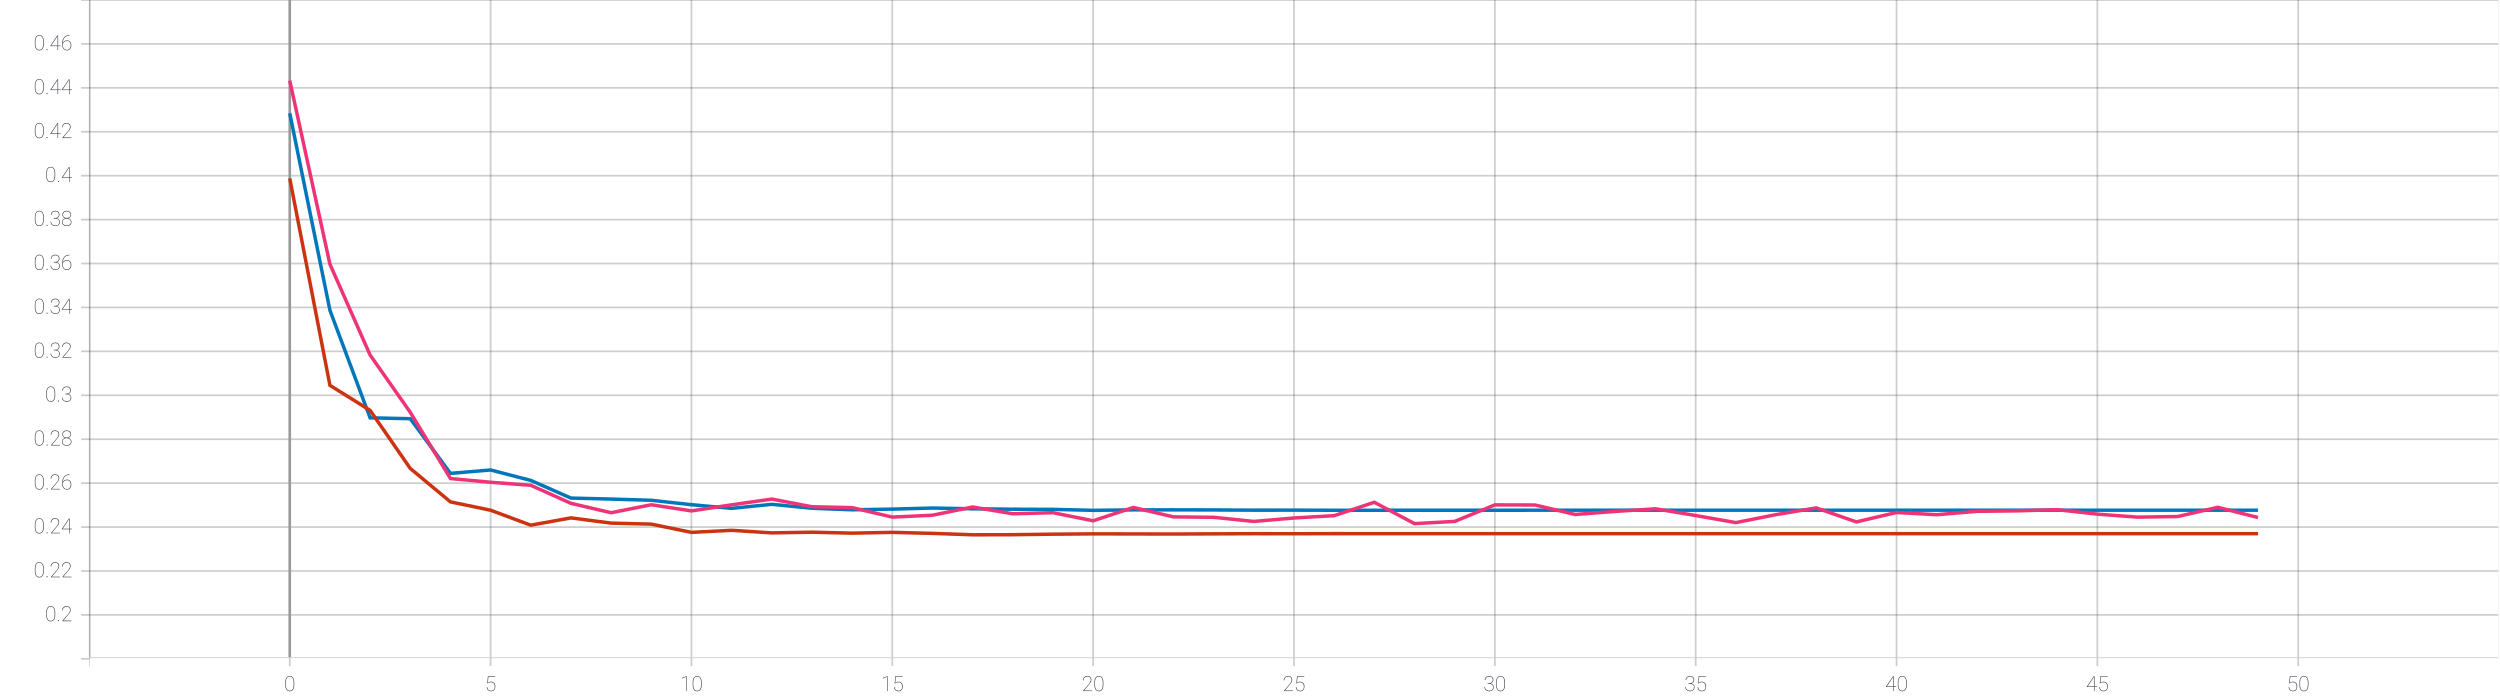
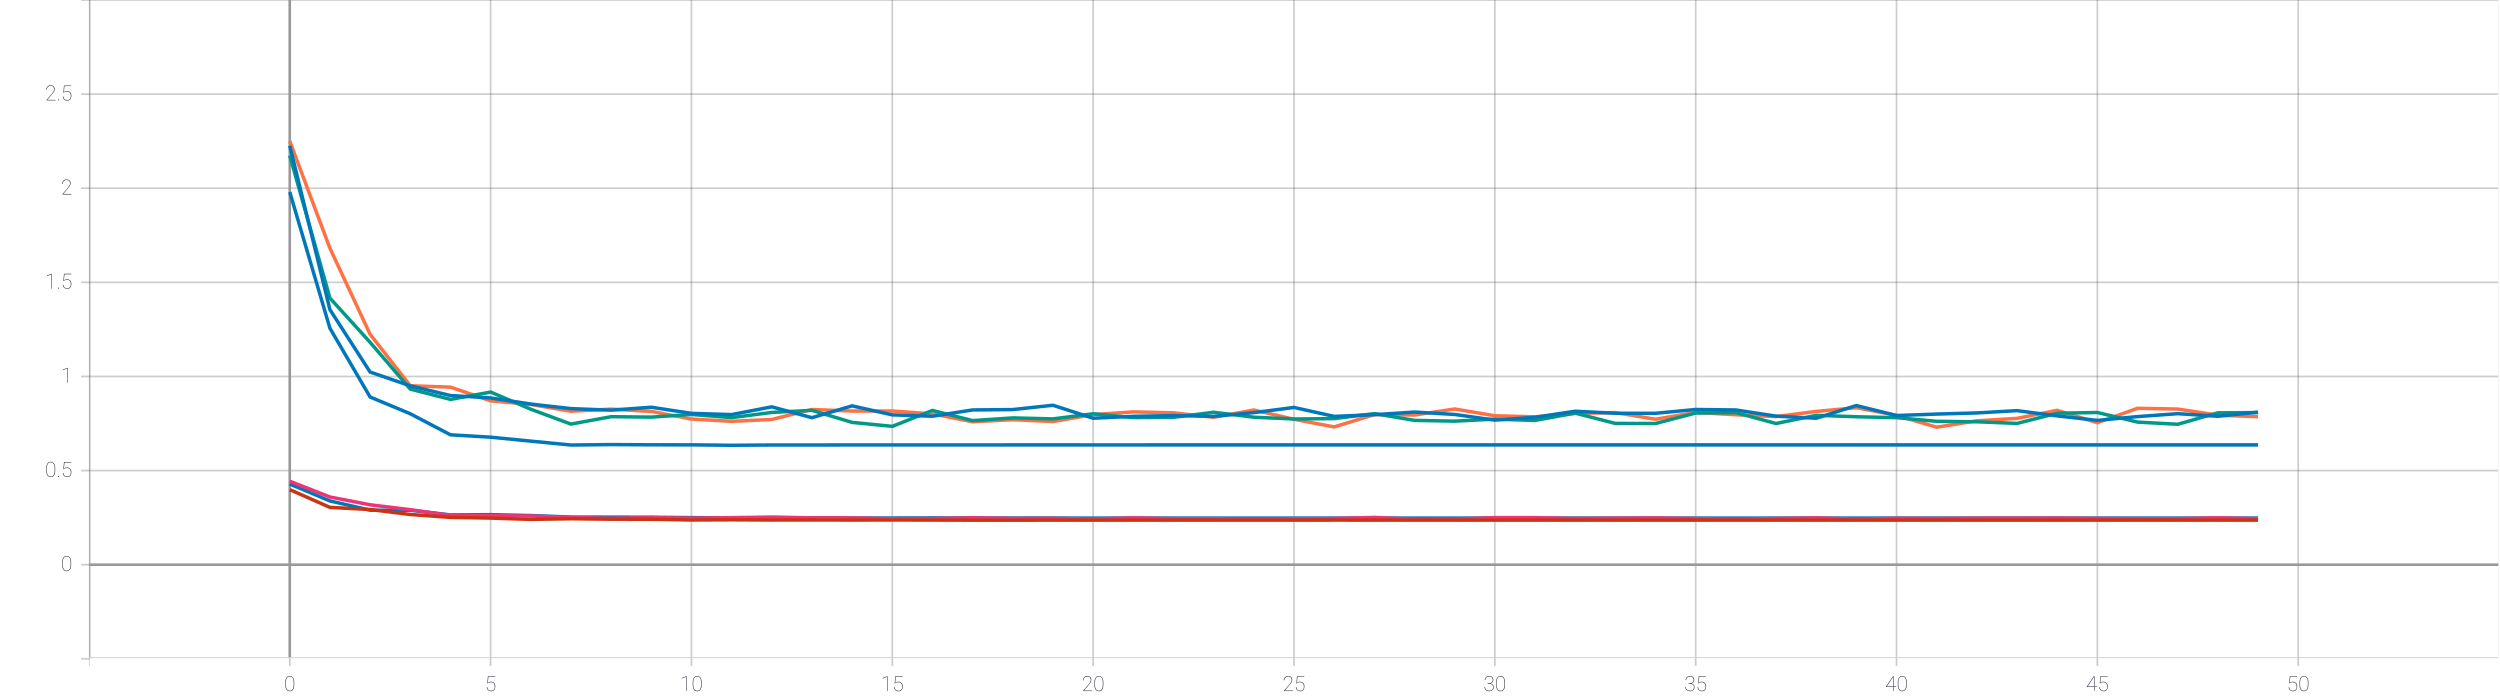
<svg xmlns="http://www.w3.org/2000/svg" viewBox="0 0 1434 400">
  <g>
    <g>
      <g>
        <g>
          <g>
            <line x1="51.532" y1="377.9" x2="46.532" y2="377.9" style="visibility: inherit;" fill="rgb(0, 0, 0)" stroke="rgb(204, 204, 204)" stroke-width="1px" />
-             <line x1="51.532" y1="352.707" x2="46.532" y2="352.707" style="visibility: inherit;" fill="rgb(0, 0, 0)" stroke="rgb(204, 204, 204)" stroke-width="1px" />
-             <line x1="51.532" y1="327.513" x2="46.532" y2="327.513" style="visibility: inherit;" fill="rgb(0, 0, 0)" stroke="rgb(204, 204, 204)" stroke-width="1px" />
-             <line x1="51.532" y1="302.32" x2="46.532" y2="302.32" style="visibility: inherit;" fill="rgb(0, 0, 0)" stroke="rgb(204, 204, 204)" stroke-width="1px" />
-             <line x1="51.532" y1="277.127" x2="46.532" y2="277.127" style="visibility: inherit;" fill="rgb(0, 0, 0)" stroke="rgb(204, 204, 204)" stroke-width="1px" />
-             <line x1="51.532" y1="251.933" x2="46.532" y2="251.933" style="visibility: inherit;" fill="rgb(0, 0, 0)" stroke="rgb(204, 204, 204)" stroke-width="1px" />
-             <line x1="51.532" y1="226.74" x2="46.532" y2="226.74" style="visibility: inherit;" fill="rgb(0, 0, 0)" stroke="rgb(204, 204, 204)" stroke-width="1px" />
-             <line x1="51.532" y1="201.547" x2="46.532" y2="201.547" style="visibility: inherit;" fill="rgb(0, 0, 0)" stroke="rgb(204, 204, 204)" stroke-width="1px" />
-             <line x1="51.532" y1="176.353" x2="46.532" y2="176.353" style="visibility: inherit;" fill="rgb(0, 0, 0)" stroke="rgb(204, 204, 204)" stroke-width="1px" />
-             <line x1="51.532" y1="151.16" x2="46.532" y2="151.16" style="visibility: inherit;" fill="rgb(0, 0, 0)" stroke="rgb(204, 204, 204)" stroke-width="1px" />
-             <line x1="51.532" y1="125.967" x2="46.532" y2="125.967" style="visibility: inherit;" fill="rgb(0, 0, 0)" stroke="rgb(204, 204, 204)" stroke-width="1px" />
-             <line x1="51.532" y1="100.773" x2="46.532" y2="100.773" style="visibility: inherit;" fill="rgb(0, 0, 0)" stroke="rgb(204, 204, 204)" stroke-width="1px" />
-             <line x1="51.532" y1="75.58" x2="46.532" y2="75.58" style="visibility: inherit;" fill="rgb(0, 0, 0)" stroke="rgb(204, 204, 204)" stroke-width="1px" />
-             <line x1="51.532" y1="50.387" x2="46.532" y2="50.387" style="visibility: inherit;" fill="rgb(0, 0, 0)" stroke="rgb(204, 204, 204)" stroke-width="1px" />
-             <line x1="51.532" y1="25.193" x2="46.532" y2="25.193" style="visibility: inherit;" fill="rgb(0, 0, 0)" stroke="rgb(204, 204, 204)" stroke-width="1px" />
+             <line x1="51.532" y1="323.914" x2="46.532" y2="323.914" style="visibility: inherit;" fill="rgb(0, 0, 0)" stroke="rgb(204, 204, 204)" stroke-width="1px" />
+             <line x1="51.532" y1="269.929" x2="46.532" y2="269.929" style="visibility: inherit;" fill="rgb(0, 0, 0)" stroke="rgb(204, 204, 204)" stroke-width="1px" />
+             <line x1="51.532" y1="215.943" x2="46.532" y2="215.943" style="visibility: inherit;" fill="rgb(0, 0, 0)" stroke="rgb(204, 204, 204)" stroke-width="1px" />
+             <line x1="51.532" y1="161.957" x2="46.532" y2="161.957" style="visibility: inherit;" fill="rgb(0, 0, 0)" stroke="rgb(204, 204, 204)" stroke-width="1px" />
+             <line x1="51.532" y1="107.971" x2="46.532" y2="107.971" style="visibility: inherit;" fill="rgb(0, 0, 0)" stroke="rgb(204, 204, 204)" stroke-width="1px" />
+             <line x1="51.532" y1="53.986" x2="46.532" y2="53.986" style="visibility: inherit;" fill="rgb(0, 0, 0)" stroke="rgb(204, 204, 204)" stroke-width="1px" />
            <line x1="51.532" y1="0" x2="46.532" y2="0" style="visibility: inherit;" fill="rgb(0, 0, 0)" stroke="rgb(204, 204, 204)" stroke-width="1px" />
          </g>
          <g transform="translate(41.532, 0)">
-             <text style="text-anchor: end; visibility: hidden; font-family: Roboto, sans-serif; font-size: 12px; font-weight: 200;" x="0" y="377.9" dx="0em" dy="0.3em" fill="rgb(50, 49, 63)" stroke="none" stroke-width="1px">0.18</text>
-             <text style="text-anchor: end; visibility: inherit; font-family: Roboto, sans-serif; font-size: 12px; font-weight: 200;" x="0" y="352.707" dx="0em" dy="0.3em" fill="rgb(50, 49, 63)" stroke="none" stroke-width="1px">0.2</text>
-             <text style="text-anchor: end; visibility: inherit; font-family: Roboto, sans-serif; font-size: 12px; font-weight: 200;" x="0" y="327.513" dx="0em" dy="0.3em" fill="rgb(50, 49, 63)" stroke="none" stroke-width="1px">0.22</text>
-             <text style="text-anchor: end; visibility: inherit; font-family: Roboto, sans-serif; font-size: 12px; font-weight: 200;" x="0" y="302.32" dx="0em" dy="0.3em" fill="rgb(50, 49, 63)" stroke="none" stroke-width="1px">0.24</text>
-             <text style="text-anchor: end; visibility: inherit; font-family: Roboto, sans-serif; font-size: 12px; font-weight: 200;" x="0" y="277.127" dx="0em" dy="0.3em" fill="rgb(50, 49, 63)" stroke="none" stroke-width="1px">0.26</text>
-             <text style="text-anchor: end; visibility: inherit; font-family: Roboto, sans-serif; font-size: 12px; font-weight: 200;" x="0" y="251.933" dx="0em" dy="0.3em" fill="rgb(50, 49, 63)" stroke="none" stroke-width="1px">0.28</text>
-             <text style="text-anchor: end; visibility: inherit; font-family: Roboto, sans-serif; font-size: 12px; font-weight: 200;" x="0" y="226.74" dx="0em" dy="0.3em" fill="rgb(50, 49, 63)" stroke="none" stroke-width="1px">0.3</text>
-             <text style="text-anchor: end; visibility: inherit; font-family: Roboto, sans-serif; font-size: 12px; font-weight: 200;" x="0" y="201.547" dx="0em" dy="0.3em" fill="rgb(50, 49, 63)" stroke="none" stroke-width="1px">0.32</text>
-             <text style="text-anchor: end; visibility: inherit; font-family: Roboto, sans-serif; font-size: 12px; font-weight: 200;" x="0" y="176.353" dx="0em" dy="0.3em" fill="rgb(50, 49, 63)" stroke="none" stroke-width="1px">0.34</text>
-             <text style="text-anchor: end; visibility: inherit; font-family: Roboto, sans-serif; font-size: 12px; font-weight: 200;" x="0" y="151.16" dx="0em" dy="0.3em" fill="rgb(50, 49, 63)" stroke="none" stroke-width="1px">0.36</text>
-             <text style="text-anchor: end; visibility: inherit; font-family: Roboto, sans-serif; font-size: 12px; font-weight: 200;" x="0" y="125.967" dx="0em" dy="0.3em" fill="rgb(50, 49, 63)" stroke="none" stroke-width="1px">0.38</text>
-             <text style="text-anchor: end; visibility: inherit; font-family: Roboto, sans-serif; font-size: 12px; font-weight: 200;" x="0" y="100.773" dx="0em" dy="0.3em" fill="rgb(50, 49, 63)" stroke="none" stroke-width="1px">0.4</text>
-             <text style="text-anchor: end; visibility: inherit; font-family: Roboto, sans-serif; font-size: 12px; font-weight: 200;" x="0" y="75.58" dx="0em" dy="0.3em" fill="rgb(50, 49, 63)" stroke="none" stroke-width="1px">0.42</text>
-             <text style="text-anchor: end; visibility: inherit; font-family: Roboto, sans-serif; font-size: 12px; font-weight: 200;" x="0" y="50.387" dx="0em" dy="0.3em" fill="rgb(50, 49, 63)" stroke="none" stroke-width="1px">0.44</text>
-             <text style="text-anchor: end; visibility: inherit; font-family: Roboto, sans-serif; font-size: 12px; font-weight: 200;" x="0" y="25.193" dx="0em" dy="0.3em" fill="rgb(50, 49, 63)" stroke="none" stroke-width="1px">0.46</text>
-             <text style="text-anchor: end; visibility: hidden; font-family: Roboto, sans-serif; font-size: 12px; font-weight: 200;" x="0" y="0" dx="0em" dy="0.3em" fill="rgb(50, 49, 63)" stroke="none" stroke-width="1px">0.48</text>
+             <text style="text-anchor: end; visibility: hidden; font-family: Roboto, sans-serif; font-size: 12px; font-weight: 200;" x="0" y="377.9" dx="0em" dy="0.3em" fill="rgb(50, 49, 63)" stroke="none" stroke-width="1px">-0.5</text>
+             <text style="text-anchor: end; visibility: inherit; font-family: Roboto, sans-serif; font-size: 12px; font-weight: 200;" x="0" y="323.914" dx="0em" dy="0.3em" fill="rgb(50, 49, 63)" stroke="none" stroke-width="1px">0</text>
+             <text style="text-anchor: end; visibility: inherit; font-family: Roboto, sans-serif; font-size: 12px; font-weight: 200;" x="0" y="269.929" dx="0em" dy="0.3em" fill="rgb(50, 49, 63)" stroke="none" stroke-width="1px">0.5</text>
+             <text style="text-anchor: end; visibility: inherit; font-family: Roboto, sans-serif; font-size: 12px; font-weight: 200;" x="0" y="215.943" dx="0em" dy="0.3em" fill="rgb(50, 49, 63)" stroke="none" stroke-width="1px">1</text>
+             <text style="text-anchor: end; visibility: inherit; font-family: Roboto, sans-serif; font-size: 12px; font-weight: 200;" x="0" y="161.957" dx="0em" dy="0.3em" fill="rgb(50, 49, 63)" stroke="none" stroke-width="1px">1.5</text>
+             <text style="text-anchor: end; visibility: inherit; font-family: Roboto, sans-serif; font-size: 12px; font-weight: 200;" x="0" y="107.971" dx="0em" dy="0.3em" fill="rgb(50, 49, 63)" stroke="none" stroke-width="1px">2</text>
+             <text style="text-anchor: end; visibility: inherit; font-family: Roboto, sans-serif; font-size: 12px; font-weight: 200;" x="0" y="53.986" dx="0em" dy="0.3em" fill="rgb(50, 49, 63)" stroke="none" stroke-width="1px">2.5</text>
+             <text style="text-anchor: end; visibility: hidden; font-family: Roboto, sans-serif; font-size: 12px; font-weight: 200;" x="0" y="0" dx="0em" dy="0.3em" fill="rgb(50, 49, 63)" stroke="none" stroke-width="1px">3</text>
          </g>
          <line x1="51.532" y1="0" x2="51.532" y2="377.9" fill="rgb(0, 0, 0)" stroke="rgb(204, 204, 204)" stroke-width="1px" />
        </g>
      </g>
      <g transform="translate(51, 0)" clip-path="url(#clip_0)">
        <clipPath id="clip_0">
          <rect width="1382" height="377" />
        </clipPath>
        <g>
          <g>
            <g>
              <line x1="0" y1="0" x2="0" y2="377.9" fill="rgb(0, 0, 0)" stroke="rgb(60, 60, 60)" stroke-width="1px" opacity="0.25" />
              <line x1="115.206" y1="0" x2="115.206" y2="377.9" fill="rgb(0, 0, 0)" stroke="rgb(60, 60, 60)" stroke-width="1px" opacity="0.25" />
              <line x1="230.411" y1="0" x2="230.411" y2="377.9" fill="rgb(0, 0, 0)" stroke="rgb(60, 60, 60)" stroke-width="1px" opacity="0.25" />
              <line x1="345.617" y1="0" x2="345.617" y2="377.9" fill="rgb(0, 0, 0)" stroke="rgb(60, 60, 60)" stroke-width="1px" opacity="0.25" />
              <line x1="460.823" y1="0" x2="460.823" y2="377.9" fill="rgb(0, 0, 0)" stroke="rgb(60, 60, 60)" stroke-width="1px" opacity="0.25" />
              <line x1="576.028" y1="0" x2="576.028" y2="377.9" fill="rgb(0, 0, 0)" stroke="rgb(60, 60, 60)" stroke-width="1px" opacity="0.25" />
              <line x1="691.234" y1="0" x2="691.234" y2="377.9" fill="rgb(0, 0, 0)" stroke="rgb(60, 60, 60)" stroke-width="1px" opacity="0.25" />
              <line x1="806.44" y1="0" x2="806.44" y2="377.9" fill="rgb(0, 0, 0)" stroke="rgb(60, 60, 60)" stroke-width="1px" opacity="0.25" />
              <line x1="921.645" y1="0" x2="921.645" y2="377.9" fill="rgb(0, 0, 0)" stroke="rgb(60, 60, 60)" stroke-width="1px" opacity="0.25" />
              <line x1="1036.851" y1="0" x2="1036.851" y2="377.9" fill="rgb(0, 0, 0)" stroke="rgb(60, 60, 60)" stroke-width="1px" opacity="0.25" />
              <line x1="1152.057" y1="0" x2="1152.057" y2="377.9" fill="rgb(0, 0, 0)" stroke="rgb(60, 60, 60)" stroke-width="1px" opacity="0.25" />
              <line x1="1267.262" y1="0" x2="1267.262" y2="377.9" fill="rgb(0, 0, 0)" stroke="rgb(60, 60, 60)" stroke-width="1px" opacity="0.25" />
              <line x1="1382.468" y1="0" x2="1382.468" y2="377.9" fill="rgb(0, 0, 0)" stroke="rgb(60, 60, 60)" stroke-width="1px" opacity="0.25" />
            </g>
            <g>
              <line x1="0" y1="377.9" x2="1382.468" y2="377.9" fill="rgb(0, 0, 0)" stroke="rgb(60, 60, 60)" stroke-width="1px" opacity="0.25" />
-               <line x1="0" y1="352.707" x2="1382.468" y2="352.707" fill="rgb(0, 0, 0)" stroke="rgb(60, 60, 60)" stroke-width="1px" opacity="0.25" />
-               <line x1="0" y1="327.513" x2="1382.468" y2="327.513" fill="rgb(0, 0, 0)" stroke="rgb(60, 60, 60)" stroke-width="1px" opacity="0.25" />
-               <line x1="0" y1="302.32" x2="1382.468" y2="302.32" fill="rgb(0, 0, 0)" stroke="rgb(60, 60, 60)" stroke-width="1px" opacity="0.25" />
-               <line x1="0" y1="277.127" x2="1382.468" y2="277.127" fill="rgb(0, 0, 0)" stroke="rgb(60, 60, 60)" stroke-width="1px" opacity="0.25" />
-               <line x1="0" y1="251.933" x2="1382.468" y2="251.933" fill="rgb(0, 0, 0)" stroke="rgb(60, 60, 60)" stroke-width="1px" opacity="0.25" />
-               <line x1="0" y1="226.74" x2="1382.468" y2="226.74" fill="rgb(0, 0, 0)" stroke="rgb(60, 60, 60)" stroke-width="1px" opacity="0.25" />
-               <line x1="0" y1="201.547" x2="1382.468" y2="201.547" fill="rgb(0, 0, 0)" stroke="rgb(60, 60, 60)" stroke-width="1px" opacity="0.25" />
-               <line x1="0" y1="176.353" x2="1382.468" y2="176.353" fill="rgb(0, 0, 0)" stroke="rgb(60, 60, 60)" stroke-width="1px" opacity="0.25" />
-               <line x1="0" y1="151.16" x2="1382.468" y2="151.16" fill="rgb(0, 0, 0)" stroke="rgb(60, 60, 60)" stroke-width="1px" opacity="0.25" />
-               <line x1="0" y1="125.967" x2="1382.468" y2="125.967" fill="rgb(0, 0, 0)" stroke="rgb(60, 60, 60)" stroke-width="1px" opacity="0.25" />
-               <line x1="0" y1="100.773" x2="1382.468" y2="100.773" fill="rgb(0, 0, 0)" stroke="rgb(60, 60, 60)" stroke-width="1px" opacity="0.25" />
-               <line x1="0" y1="75.58" x2="1382.468" y2="75.58" fill="rgb(0, 0, 0)" stroke="rgb(60, 60, 60)" stroke-width="1px" opacity="0.25" />
-               <line x1="0" y1="50.387" x2="1382.468" y2="50.387" fill="rgb(0, 0, 0)" stroke="rgb(60, 60, 60)" stroke-width="1px" opacity="0.25" />
-               <line x1="0" y1="25.193" x2="1382.468" y2="25.193" fill="rgb(0, 0, 0)" stroke="rgb(60, 60, 60)" stroke-width="1px" opacity="0.25" />
+               <line x1="0" y1="323.914" x2="1382.468" y2="323.914" fill="rgb(0, 0, 0)" stroke="rgb(60, 60, 60)" stroke-width="1px" opacity="0.25" />
+               <line x1="0" y1="269.929" x2="1382.468" y2="269.929" fill="rgb(0, 0, 0)" stroke="rgb(60, 60, 60)" stroke-width="1px" opacity="0.25" />
+               <line x1="0" y1="215.943" x2="1382.468" y2="215.943" fill="rgb(0, 0, 0)" stroke="rgb(60, 60, 60)" stroke-width="1px" opacity="0.25" />
+               <line x1="0" y1="161.957" x2="1382.468" y2="161.957" fill="rgb(0, 0, 0)" stroke="rgb(60, 60, 60)" stroke-width="1px" opacity="0.25" />
+               <line x1="0" y1="107.971" x2="1382.468" y2="107.971" fill="rgb(0, 0, 0)" stroke="rgb(60, 60, 60)" stroke-width="1px" opacity="0.25" />
+               <line x1="0" y1="53.986" x2="1382.468" y2="53.986" fill="rgb(0, 0, 0)" stroke="rgb(60, 60, 60)" stroke-width="1px" opacity="0.25" />
              <line x1="0" y1="0" x2="1382.468" y2="0" fill="rgb(0, 0, 0)" stroke="rgb(60, 60, 60)" stroke-width="1px" opacity="0.25" />
            </g>
          </g>
        </g>
        <g>
          <g>
-             <line x1="0" y1="604.64" x2="1382.468" y2="604.64" fill="rgb(0, 0, 0)" stroke="rgb(153, 153, 153)" stroke-width="1.5px" />
+             <line x1="0" y1="323.914" x2="1382.468" y2="323.914" fill="rgb(0, 0, 0)" stroke="rgb(153, 153, 153)" stroke-width="1.5px" />
          </g>
        </g>
        <g>
          <g>
            <line x1="115.206" y1="0" x2="115.206" y2="377.9" fill="rgb(0, 0, 0)" stroke="rgb(153, 153, 153)" stroke-width="1.5px" />
          </g>
        </g>
        <g>
          <g>
            <g>
              <g>
                <g>
-                   <path style="fill: none;" fill="none" stroke="none" stroke-width="1px" />
+                   <path style="fill: none;" stroke="rgb(0, 119, 187)" stroke-width="2px" d="M115.206,110.163L138.247,188.291L161.288,227.727L184.329,237.342L207.37,249.405L230.411,250.763L253.452,253.024L276.494,255.273L299.535,255.015L322.576,255.144L345.617,255.168L368.658,255.409L391.699,255.252L414.74,255.249L437.782,255.218L460.823,255.222L483.864,255.201L506.905,255.204L529.946,255.198L552.987,255.198L576.028,255.201L599.069,255.2L622.111,255.199L645.152,255.199L668.193,255.199L691.234,255.199L714.275,255.199L737.316,255.199L760.357,255.199L783.399,255.199L806.44,255.199L829.481,255.199L852.522,255.199L875.563,255.199L898.604,255.199L921.645,255.199L944.686,255.199L967.728,255.199L990.769,255.199L1013.81,255.199L1036.851,255.199L1059.892,255.199L1082.933,255.199L1105.974,255.199L1129.016,255.199L1152.057,255.199L1175.098,255.199L1198.139,255.199L1221.18,255.199L1244.221,255.199" fill="none" />
                </g>
                <g>
-                   <path style="fill: none;" stroke="rgb(0, 119, 187)" stroke-width="2px" d="M115.206,64.996L138.247,177.972L161.288,239.663L184.329,240.165L207.37,271.519L230.411,269.576L253.452,275.568L276.494,285.694L299.535,286.27L322.576,286.959L345.617,289.499L368.658,291.588L391.699,289.27L414.74,291.538L437.782,292.42L460.823,292.026L483.864,291.412L506.905,291.848L529.946,292.088L552.987,292.173L576.028,292.732L599.069,292.459L622.111,292.445L645.152,292.497L668.193,292.636L691.234,292.62L714.275,292.683L737.316,292.678L760.357,292.668L783.399,292.666L806.44,292.677L829.481,292.662L852.522,292.656L875.563,292.65L898.604,292.65L921.645,292.653L944.686,292.651L967.728,292.652L990.769,292.655L1013.81,292.655L1036.851,292.656L1059.892,292.657L1082.933,292.657L1105.974,292.657L1129.016,292.657L1152.057,292.657L1175.098,292.657L1198.139,292.657L1221.18,292.657L1244.221,292.657" fill="none" />
+                   <path style="fill: none;" stroke="rgb(0, 119, 187)" stroke-width="2px" d="M115.206,277.659L138.247,287.343L161.288,292.631L184.329,292.674L207.37,295.361L230.411,295.195L253.452,295.708L276.494,296.576L299.535,296.625L322.576,296.684L345.617,296.902L368.658,297.081L391.699,296.883L414.74,297.077L437.782,297.153L460.823,297.119L483.864,297.066L506.905,297.104L529.946,297.124L552.987,297.131L576.028,297.179L599.069,297.156L622.111,297.155L645.152,297.159L668.193,297.171L691.234,297.17L714.275,297.175L737.316,297.175L760.357,297.174L783.399,297.174L806.44,297.175L829.481,297.173L852.522,297.173L875.563,297.172L898.604,297.172L921.645,297.173L944.686,297.172L967.728,297.172L990.769,297.173L1013.81,297.173L1036.851,297.173L1059.892,297.173L1082.933,297.173L1105.974,297.173L1129.016,297.173L1152.057,297.173L1175.098,297.173L1198.139,297.173L1221.18,297.173L1244.221,297.173" fill="none" />
                </g>
                <g>
-                   <path style="fill: none;" stroke="rgb(238, 51, 119)" stroke-width="2px" d="M115.206,46.224L138.247,151.534L161.288,203.63L184.329,236.501L207.37,274.491L230.411,276.63L253.452,278.369L276.494,288.721L299.535,294.098L322.576,289.529L345.617,293.054L368.658,289.574L391.699,286.267L414.74,290.663L437.782,291.185L460.823,296.603L483.864,295.537L506.905,290.812L529.946,294.714L552.987,294.084L576.028,298.726L599.069,291.074L622.111,296.479L645.152,296.726L668.193,299.091L691.234,297.12L714.275,295.786L737.316,288.103L760.357,300.35L783.399,299.079L806.44,289.604L829.481,289.662L852.522,295.107L875.563,293.347L898.604,291.843L921.645,295.708L944.686,299.759L967.728,295.192L990.769,291.33L1013.81,299.362L1036.851,293.963L1059.892,295.247L1082.933,293.297L1105.974,293.032L1129.016,292.34L1152.057,294.918L1175.098,296.627L1198.139,296.284L1221.18,290.977L1244.221,296.858" fill="none" />
+                   <path style="fill: none;" stroke="rgb(238, 51, 119)" stroke-width="2px" d="M115.206,276.05L138.247,285.077L161.288,289.542L184.329,292.36L207.37,295.616L230.411,295.799L253.452,295.948L276.494,296.836L299.535,297.296L322.576,296.905L345.617,297.207L368.658,296.909L391.699,296.625L414.74,297.002L437.782,297.047L460.823,297.511L483.864,297.42L506.905,297.015L529.946,297.349L552.987,297.295L576.028,297.693L599.069,297.037L622.111,297.501L645.152,297.522L668.193,297.724L691.234,297.555L714.275,297.441L737.316,296.783L760.357,297.832L783.399,297.723L806.44,296.911L829.481,296.916L852.522,297.383L875.563,297.232L898.604,297.103L921.645,297.434L944.686,297.782L967.728,297.39L990.769,297.059L1013.81,297.748L1036.851,297.285L1059.892,297.395L1082.933,297.228L1105.974,297.205L1129.016,297.146L1152.057,297.367L1175.098,297.513L1198.139,297.484L1221.18,297.029L1244.221,297.533" fill="none" />
                </g>
                <g>
-                   <path style="fill: none;" stroke="rgb(204, 51, 17)" stroke-width="2px" d="M115.206,102.337L138.247,221.045L161.288,235.396L184.329,268.704L207.37,287.884L230.411,292.666L253.452,301.238L276.494,297.059L299.535,300.059L322.576,300.636L345.617,305.366L368.658,304.185L391.699,305.659L414.74,305.265L437.782,305.811L460.823,305.359L483.864,305.947L506.905,306.753L529.946,306.704L552.987,306.406L576.028,306.218L599.069,306.262L622.111,306.315L645.152,306.21L668.193,306.122L691.234,306.152L714.275,306.091L737.316,306.115L760.357,306.102L783.399,306.105L806.44,306.107L829.481,306.098L852.522,306.102L875.563,306.102L898.604,306.104L921.645,306.108L944.686,306.108L967.728,306.111L990.769,306.111L1013.81,306.111L1036.851,306.112L1059.892,306.112L1082.933,306.112L1105.974,306.112L1129.016,306.112L1152.057,306.112L1175.098,306.112L1198.139,306.112L1221.18,306.112L1244.221,306.112" fill="none" />
+                   <path style="fill: none;" stroke="rgb(204, 51, 17)" stroke-width="2px" d="M115.206,280.86L138.247,291.035L161.288,292.265L184.329,295.12L207.37,296.764L230.411,297.174L253.452,297.908L276.494,297.55L299.535,297.807L322.576,297.857L345.617,298.262L368.658,298.161L391.699,298.287L414.74,298.254L437.782,298.3L460.823,298.262L483.864,298.312L506.905,298.381L529.946,298.377L552.987,298.351L576.028,298.335L599.069,298.339L622.111,298.344L645.152,298.335L668.193,298.327L691.234,298.33L714.275,298.324L737.316,298.326L760.357,298.325L783.399,298.326L806.44,298.326L829.481,298.325L852.522,298.325L875.563,298.325L898.604,298.325L921.645,298.326L944.686,298.326L967.728,298.326L990.769,298.326L1013.81,298.326L1036.851,298.326L1059.892,298.326L1082.933,298.326L1105.974,298.326L1129.016,298.326L1152.057,298.326L1175.098,298.326L1198.139,298.326L1221.18,298.326L1244.221,298.326" fill="none" />
                </g>
                <g>
-                   <path style="fill: none;" fill="none" stroke="none" stroke-width="1px" />
+                   <path style="fill: none;" stroke="rgb(255, 112, 67)" stroke-width="2px" d="M115.206,80.978L138.247,142.407L161.288,191.739L184.329,221.266L207.37,222.066L230.411,229.91L253.452,231.987L276.494,235.891L299.535,234.669L322.576,235.969L345.617,240.362L368.658,241.674L391.699,240.599L414.74,234.882L437.782,235.771L460.823,235.756L483.864,237.4L506.905,241.946L529.946,240.747L552.987,241.803L576.028,237.812L599.069,236.251L622.111,236.784L645.152,239.384L668.193,235.173L691.234,240.507L714.275,244.865L737.316,237.838L760.357,238.059L783.399,234.592L806.44,238.479L829.481,239.094L852.522,237.141L875.563,236.659L898.604,240.471L921.645,236.571L944.686,237.907L967.728,238.928L990.769,236.001L1013.81,233.84L1036.851,238.266L1059.892,245.036L1082.933,241.378L1105.974,239.976L1129.016,235.36L1152.057,242.467L1175.098,234.199L1198.139,234.629L1221.18,238.13L1244.221,239.048" fill="none" />
                </g>
                <g>
-                   <path style="fill: none;" fill="none" stroke="none" stroke-width="1px" />
+                   <path style="fill: none;" stroke="rgb(0, 153, 136)" stroke-width="2px" d="M115.206,89.217L138.247,170.989L161.288,196.359L184.329,223.189L207.37,229.102L230.411,224.882L253.452,234.728L276.494,243.261L299.535,239.013L322.576,239.257L345.617,237.738L368.658,239.553L391.699,236.573L414.74,235.369L437.782,242.28L460.823,244.555L483.864,235.423L506.905,241.26L529.946,239.704L552.987,240.275L576.028,237.328L599.069,239.538L622.111,239.383L645.152,236.464L668.193,239.309L691.234,240.333L714.275,240.115L737.316,237.252L760.357,241.128L783.399,241.574L806.44,240.417L829.481,241.162L852.522,236.96L875.563,242.874L898.604,242.915L921.645,236.914L944.686,236.687L967.728,242.917L990.769,238.231L1013.81,239.05L1036.851,239.574L1059.892,241.663L1082.933,241.938L1105.974,242.869L1129.016,237.028L1152.057,236.607L1175.098,242.11L1198.139,243.356L1221.18,236.793L1244.221,236.655" fill="none" />
                </g>
                <g>
-                   <path style="fill: none;" fill="none" stroke="none" stroke-width="1px" />
+                   <path style="fill: none;" stroke="rgb(0, 119, 187)" stroke-width="2px" d="M115.206,83.586L138.247,177.619L161.288,213.403L184.329,221.333L207.37,226.876L230.411,228.267L253.452,231.766L276.494,234.373L299.535,235.264L322.576,233.589L345.617,237.101L368.658,237.808L391.699,233.362L414.74,239.587L437.782,232.807L460.823,237.969L483.864,238.749L506.905,235.142L529.946,234.924L552.987,232.454L576.028,239.9L599.069,238.795L622.111,238.384L645.152,238.804L668.193,236.692L691.234,233.707L714.275,238.84L737.316,237.849L760.357,236.358L783.399,237.729L806.44,240.971L829.481,239.354L852.522,235.883L875.563,237.036L898.604,237.064L921.645,234.874L944.686,235.155L967.728,238.692L990.769,239.918L1013.81,232.62L1036.851,238.337L1059.892,237.513L1082.933,236.852L1105.974,235.543L1129.016,238.553L1152.057,241.132L1175.098,238.956L1198.139,237.287L1221.18,238.775L1244.221,236.396" fill="none" />
                </g>
              </g>
            </g>
-           </g>
-         </g>
-         <g>
-           <g opacity="0.182">
-             <span fill="rgb(0, 0, 0)" stroke="none" stroke-width="1px">Alt + Scroll to Zoom</span>
          </g>
        </g>
      </g>
      <g transform="translate(51, 377)" clip-path="url(#clip_1)">
        <clipPath id="clip_1">
          <rect width="1382" height="22" />
        </clipPath>
        <g>
          <g>
            <line x1="0" y1="0" x2="0" y2="5" style="visibility: inherit;" fill="rgb(0, 0, 0)" stroke="rgb(204, 204, 204)" stroke-width="1px" />
            <line x1="115.206" y1="0" x2="115.206" y2="5" style="visibility: inherit;" fill="rgb(0, 0, 0)" stroke="rgb(204, 204, 204)" stroke-width="1px" />
            <line x1="230.411" y1="0" x2="230.411" y2="5" style="visibility: inherit;" fill="rgb(0, 0, 0)" stroke="rgb(204, 204, 204)" stroke-width="1px" />
            <line x1="345.617" y1="0" x2="345.617" y2="5" style="visibility: inherit;" fill="rgb(0, 0, 0)" stroke="rgb(204, 204, 204)" stroke-width="1px" />
            <line x1="460.823" y1="0" x2="460.823" y2="5" style="visibility: inherit;" fill="rgb(0, 0, 0)" stroke="rgb(204, 204, 204)" stroke-width="1px" />
            <line x1="576.028" y1="0" x2="576.028" y2="5" style="visibility: inherit;" fill="rgb(0, 0, 0)" stroke="rgb(204, 204, 204)" stroke-width="1px" />
            <line x1="691.234" y1="0" x2="691.234" y2="5" style="visibility: inherit;" fill="rgb(0, 0, 0)" stroke="rgb(204, 204, 204)" stroke-width="1px" />
            <line x1="806.44" y1="0" x2="806.44" y2="5" style="visibility: inherit;" fill="rgb(0, 0, 0)" stroke="rgb(204, 204, 204)" stroke-width="1px" />
            <line x1="921.645" y1="0" x2="921.645" y2="5" style="visibility: inherit;" fill="rgb(0, 0, 0)" stroke="rgb(204, 204, 204)" stroke-width="1px" />
            <line x1="1036.851" y1="0" x2="1036.851" y2="5" style="visibility: inherit;" fill="rgb(0, 0, 0)" stroke="rgb(204, 204, 204)" stroke-width="1px" />
            <line x1="1152.057" y1="0" x2="1152.057" y2="5" style="visibility: inherit;" fill="rgb(0, 0, 0)" stroke="rgb(204, 204, 204)" stroke-width="1px" />
            <line x1="1267.262" y1="0" x2="1267.262" y2="5" style="visibility: inherit;" fill="rgb(0, 0, 0)" stroke="rgb(204, 204, 204)" stroke-width="1px" />
            <line x1="1382.468" y1="0" x2="1382.468" y2="5" style="visibility: inherit;" fill="rgb(0, 0, 0)" stroke="rgb(204, 204, 204)" stroke-width="1px" />
          </g>
          <g transform="translate(0, 8)">
            <text style="text-anchor: middle; visibility: hidden; font-family: Roboto, sans-serif; font-size: 12px; font-weight: 200;" x="0" y="0" dx="0em" dy="0.95em" fill="rgb(50, 49, 63)" stroke="none" stroke-width="1px">-5</text>
            <text style="text-anchor: middle; visibility: inherit; font-family: Roboto, sans-serif; font-size: 12px; font-weight: 200;" x="115.206" y="0" dx="0em" dy="0.95em" fill="rgb(50, 49, 63)" stroke="none" stroke-width="1px">0</text>
            <text style="text-anchor: middle; visibility: inherit; font-family: Roboto, sans-serif; font-size: 12px; font-weight: 200;" x="230.411" y="0" dx="0em" dy="0.95em" fill="rgb(50, 49, 63)" stroke="none" stroke-width="1px">5</text>
            <text style="text-anchor: middle; visibility: inherit; font-family: Roboto, sans-serif; font-size: 12px; font-weight: 200;" x="345.617" y="0" dx="0em" dy="0.95em" fill="rgb(50, 49, 63)" stroke="none" stroke-width="1px">10</text>
            <text style="text-anchor: middle; visibility: inherit; font-family: Roboto, sans-serif; font-size: 12px; font-weight: 200;" x="460.823" y="0" dx="0em" dy="0.95em" fill="rgb(50, 49, 63)" stroke="none" stroke-width="1px">15</text>
            <text style="text-anchor: middle; visibility: inherit; font-family: Roboto, sans-serif; font-size: 12px; font-weight: 200;" x="576.028" y="0" dx="0em" dy="0.95em" fill="rgb(50, 49, 63)" stroke="none" stroke-width="1px">20</text>
            <text style="text-anchor: middle; visibility: inherit; font-family: Roboto, sans-serif; font-size: 12px; font-weight: 200;" x="691.234" y="0" dx="0em" dy="0.95em" fill="rgb(50, 49, 63)" stroke="none" stroke-width="1px">25</text>
            <text style="text-anchor: middle; visibility: inherit; font-family: Roboto, sans-serif; font-size: 12px; font-weight: 200;" x="806.44" y="0" dx="0em" dy="0.95em" fill="rgb(50, 49, 63)" stroke="none" stroke-width="1px">30</text>
            <text style="text-anchor: middle; visibility: inherit; font-family: Roboto, sans-serif; font-size: 12px; font-weight: 200;" x="921.645" y="0" dx="0em" dy="0.95em" fill="rgb(50, 49, 63)" stroke="none" stroke-width="1px">35</text>
            <text style="text-anchor: middle; visibility: inherit; font-family: Roboto, sans-serif; font-size: 12px; font-weight: 200;" x="1036.851" y="0" dx="0em" dy="0.95em" fill="rgb(50, 49, 63)" stroke="none" stroke-width="1px">40</text>
            <text style="text-anchor: middle; visibility: inherit; font-family: Roboto, sans-serif; font-size: 12px; font-weight: 200;" x="1152.057" y="0" dx="0em" dy="0.95em" fill="rgb(50, 49, 63)" stroke="none" stroke-width="1px">45</text>
            <text style="text-anchor: middle; visibility: inherit; font-family: Roboto, sans-serif; font-size: 12px; font-weight: 200;" x="1267.262" y="0" dx="0em" dy="0.95em" fill="rgb(50, 49, 63)" stroke="none" stroke-width="1px">50</text>
            <text style="text-anchor: middle; visibility: hidden; font-family: Roboto, sans-serif; font-size: 12px; font-weight: 200;" x="1382.468" y="0" dx="0em" dy="0.95em" fill="rgb(50, 49, 63)" stroke="none" stroke-width="1px">55</text>
          </g>
          <line x1="0" y1="0" x2="1382.468" y2="0" fill="rgb(0, 0, 0)" stroke="rgb(204, 204, 204)" stroke-width="1px" />
        </g>
      </g>
    </g>
  </g>
</svg>
